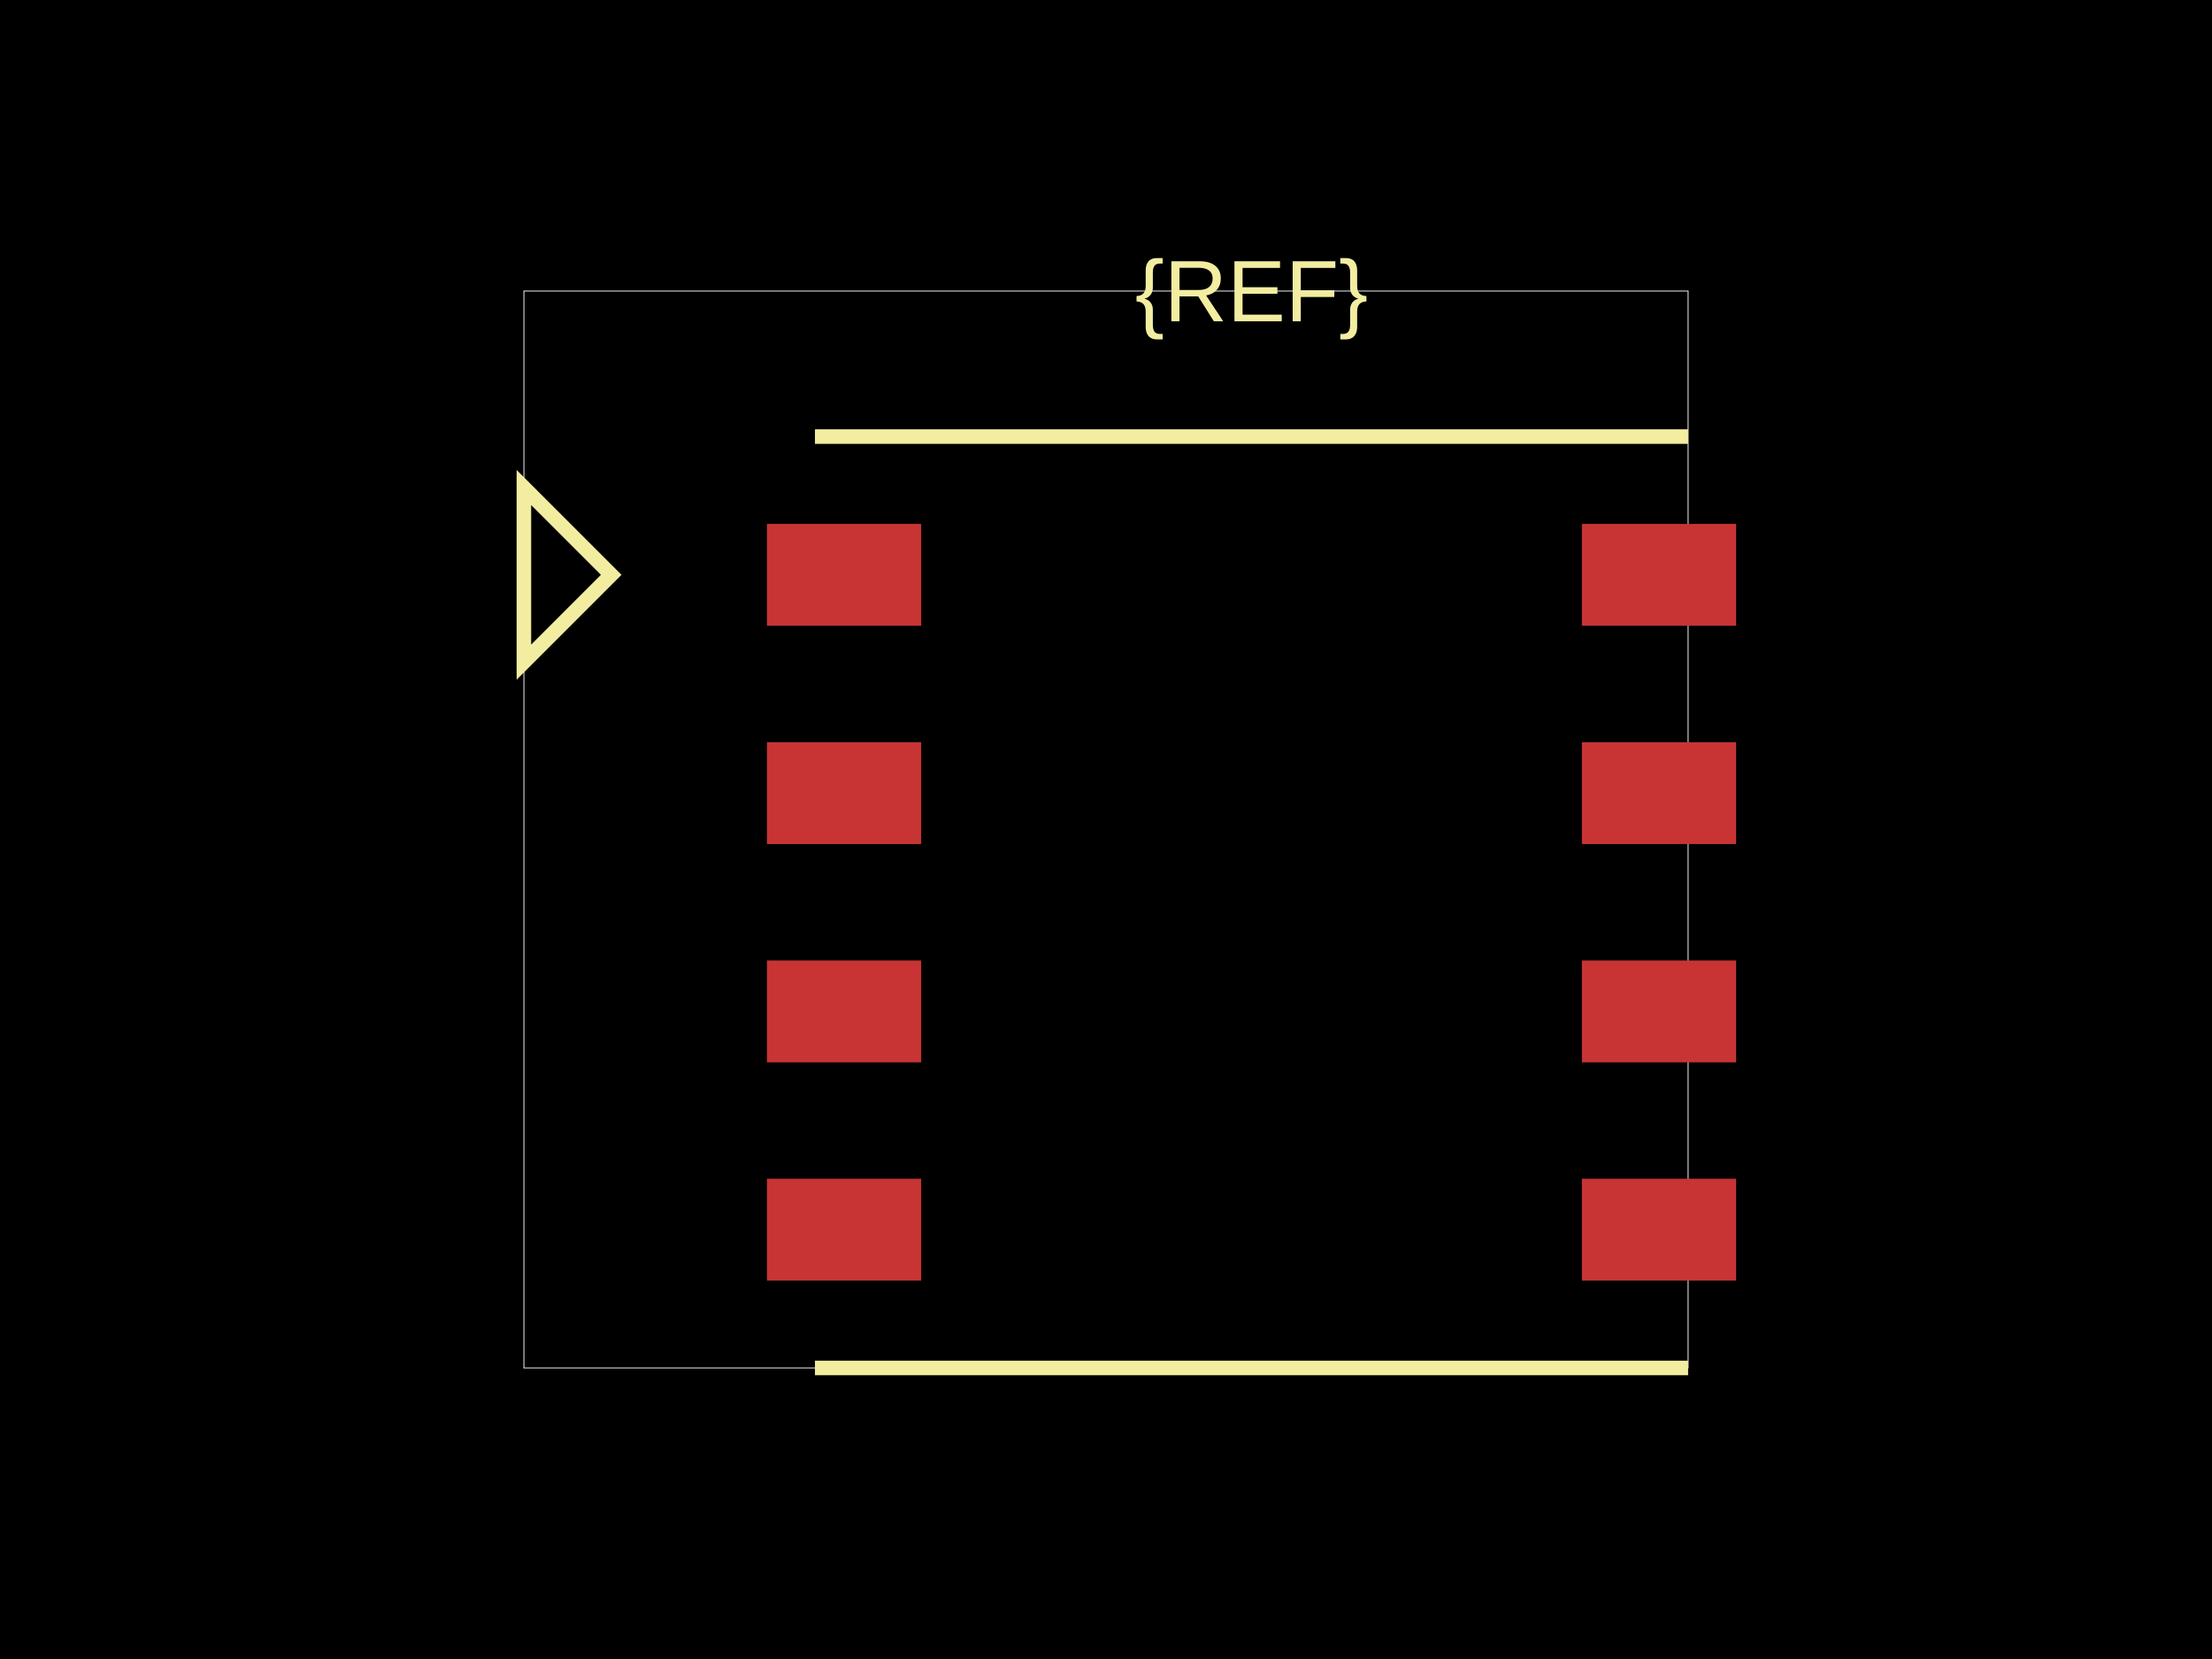
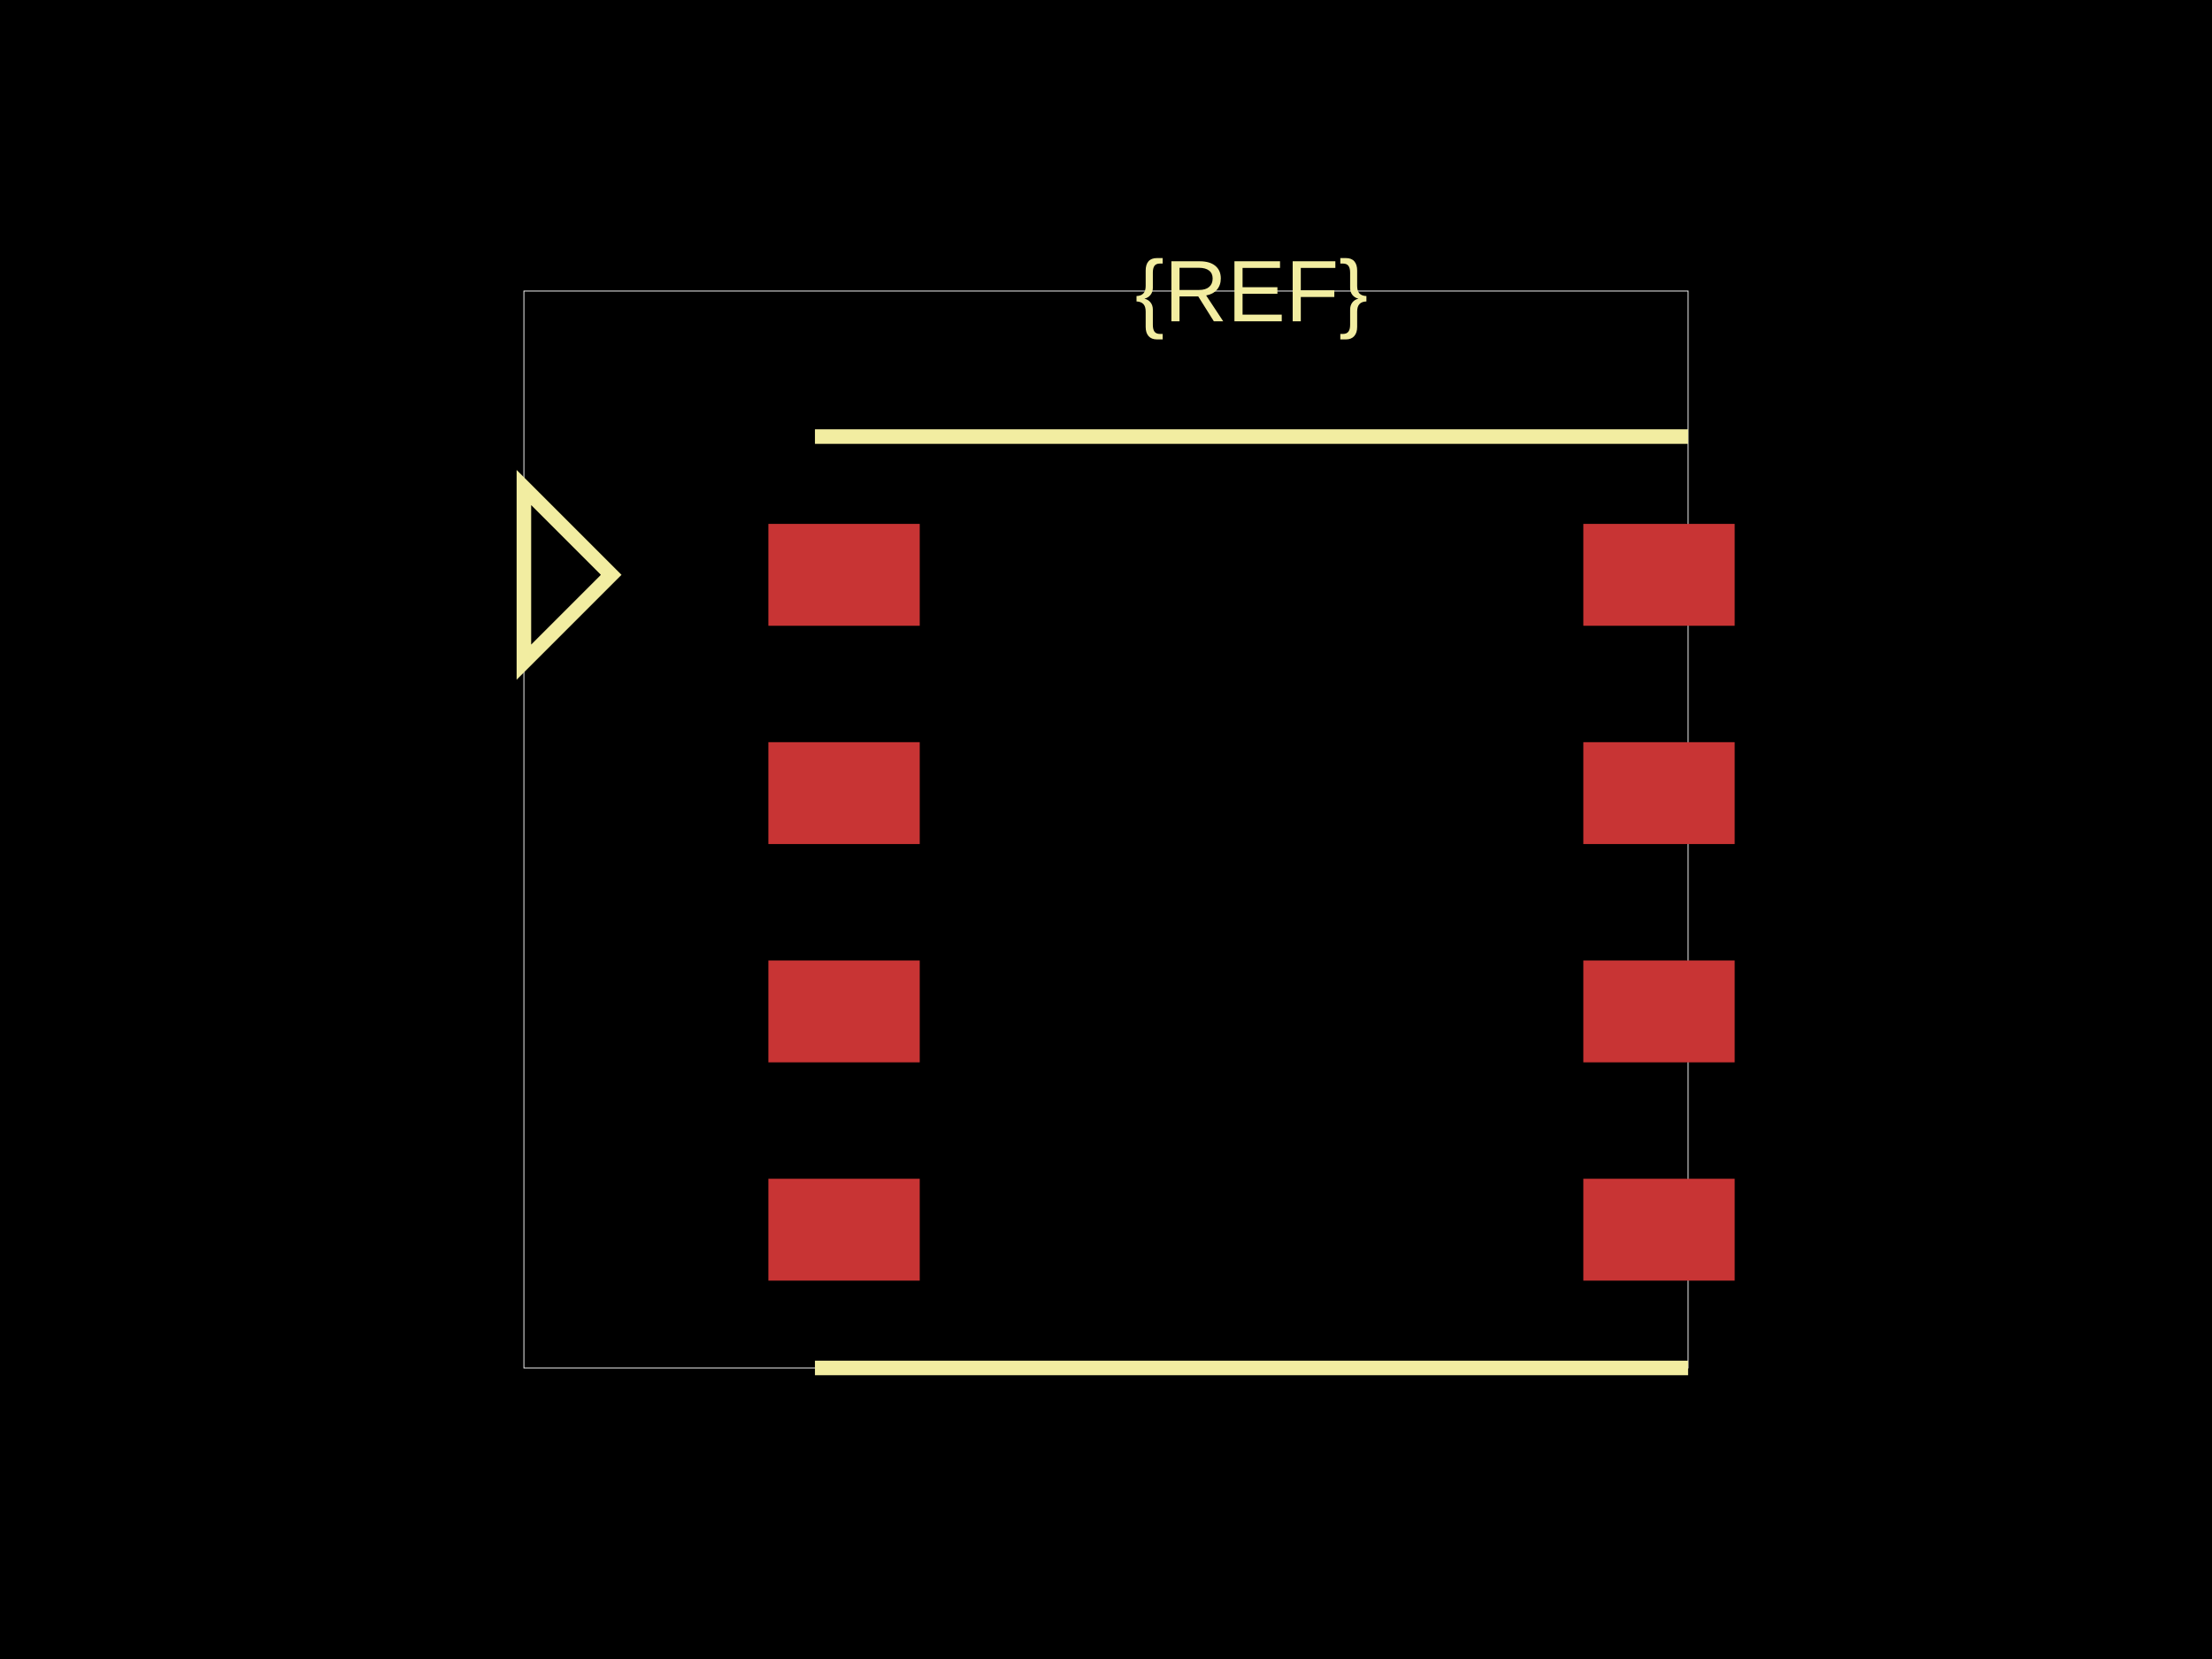
<svg xmlns="http://www.w3.org/2000/svg" width="800" height="600">
  <style />
  <rect class="boundary" x="0" y="0" fill="#000" width="800" height="600" />
  <rect class="pcb-boundary" fill="none" stroke="#fff" stroke-width="0.3" x="189.474" y="105.263" width="421.053" height="389.474" />
-   <rect class="pcb-pad" fill="rgb(200, 52, 52)" x="277.368" y="189.474" width="55.789" height="36.842" />
-   <rect class="pcb-pad" fill="rgb(200, 52, 52)" x="277.368" y="268.421" width="55.789" height="36.842" />
-   <rect class="pcb-pad" fill="rgb(200, 52, 52)" x="277.368" y="347.368" width="55.789" height="36.842" />
-   <rect class="pcb-pad" fill="rgb(200, 52, 52)" x="277.368" y="426.316" width="55.789" height="36.842" />
-   <rect class="pcb-pad" fill="rgb(200, 52, 52)" x="572.105" y="189.474" width="55.789" height="36.842" />
-   <rect class="pcb-pad" fill="rgb(200, 52, 52)" x="572.105" y="268.421" width="55.789" height="36.842" />
-   <rect class="pcb-pad" fill="rgb(200, 52, 52)" x="572.105" y="347.368" width="55.789" height="36.842" />
-   <rect class="pcb-pad" fill="rgb(200, 52, 52)" x="572.105" y="426.316" width="55.789" height="36.842" />
+   <rect class="pcb-pad" fill="rgb(200, 52, 52)" x="277.895" y="189.474" width="54.737" height="36.842" />
+   <rect class="pcb-pad" fill="rgb(200, 52, 52)" x="277.895" y="268.421" width="54.737" height="36.842" />
+   <rect class="pcb-pad" fill="rgb(200, 52, 52)" x="277.895" y="347.368" width="54.737" height="36.842" />
+   <rect class="pcb-pad" fill="rgb(200, 52, 52)" x="277.895" y="426.316" width="54.737" height="36.842" />
+   <rect class="pcb-pad" fill="rgb(200, 52, 52)" x="572.632" y="189.474" width="54.737" height="36.842" />
+   <rect class="pcb-pad" fill="rgb(200, 52, 52)" x="572.632" y="268.421" width="54.737" height="36.842" />
+   <rect class="pcb-pad" fill="rgb(200, 52, 52)" x="572.632" y="347.368" width="54.737" height="36.842" />
+   <rect class="pcb-pad" fill="rgb(200, 52, 52)" x="572.632" y="426.316" width="54.737" height="36.842" />
  <path class="pcb-silkscreen pcb-silkscreen-top" d="M 294.737 157.895 L 610.526 157.895" fill="none" stroke="#f2eda1" stroke-width="5.263" data-pcb-component-id="" data-pcb-silkscreen-path-id="" />
  <path class="pcb-silkscreen pcb-silkscreen-top" d="M 294.737 494.737 L 610.526 494.737" fill="none" stroke="#f2eda1" stroke-width="5.263" data-pcb-component-id="" data-pcb-silkscreen-path-id="" />
  <path class="pcb-silkscreen pcb-silkscreen-top" d="M 221.053 207.895 L 189.474 176.316 L 189.474 239.474 L 221.053 207.895 Z" fill="none" stroke="#f2eda1" stroke-width="5.263" data-pcb-component-id="pin_marker_1" data-pcb-silkscreen-path-id="pin_marker_1" />
  <text x="0" y="0" fill="#f2eda1" font-family="Arial, sans-serif" font-size="31.579" text-anchor="middle" dominant-baseline="central" transform="matrix(1,0,0,1,452.6316,105.2632)" class="pcb-silkscreen-text pcb-silkscreen-top" data-pcb-silkscreen-text-id="pcb_component_1" stroke="#f2eda1" stroke-width="0">{REF}</text>
</svg>
